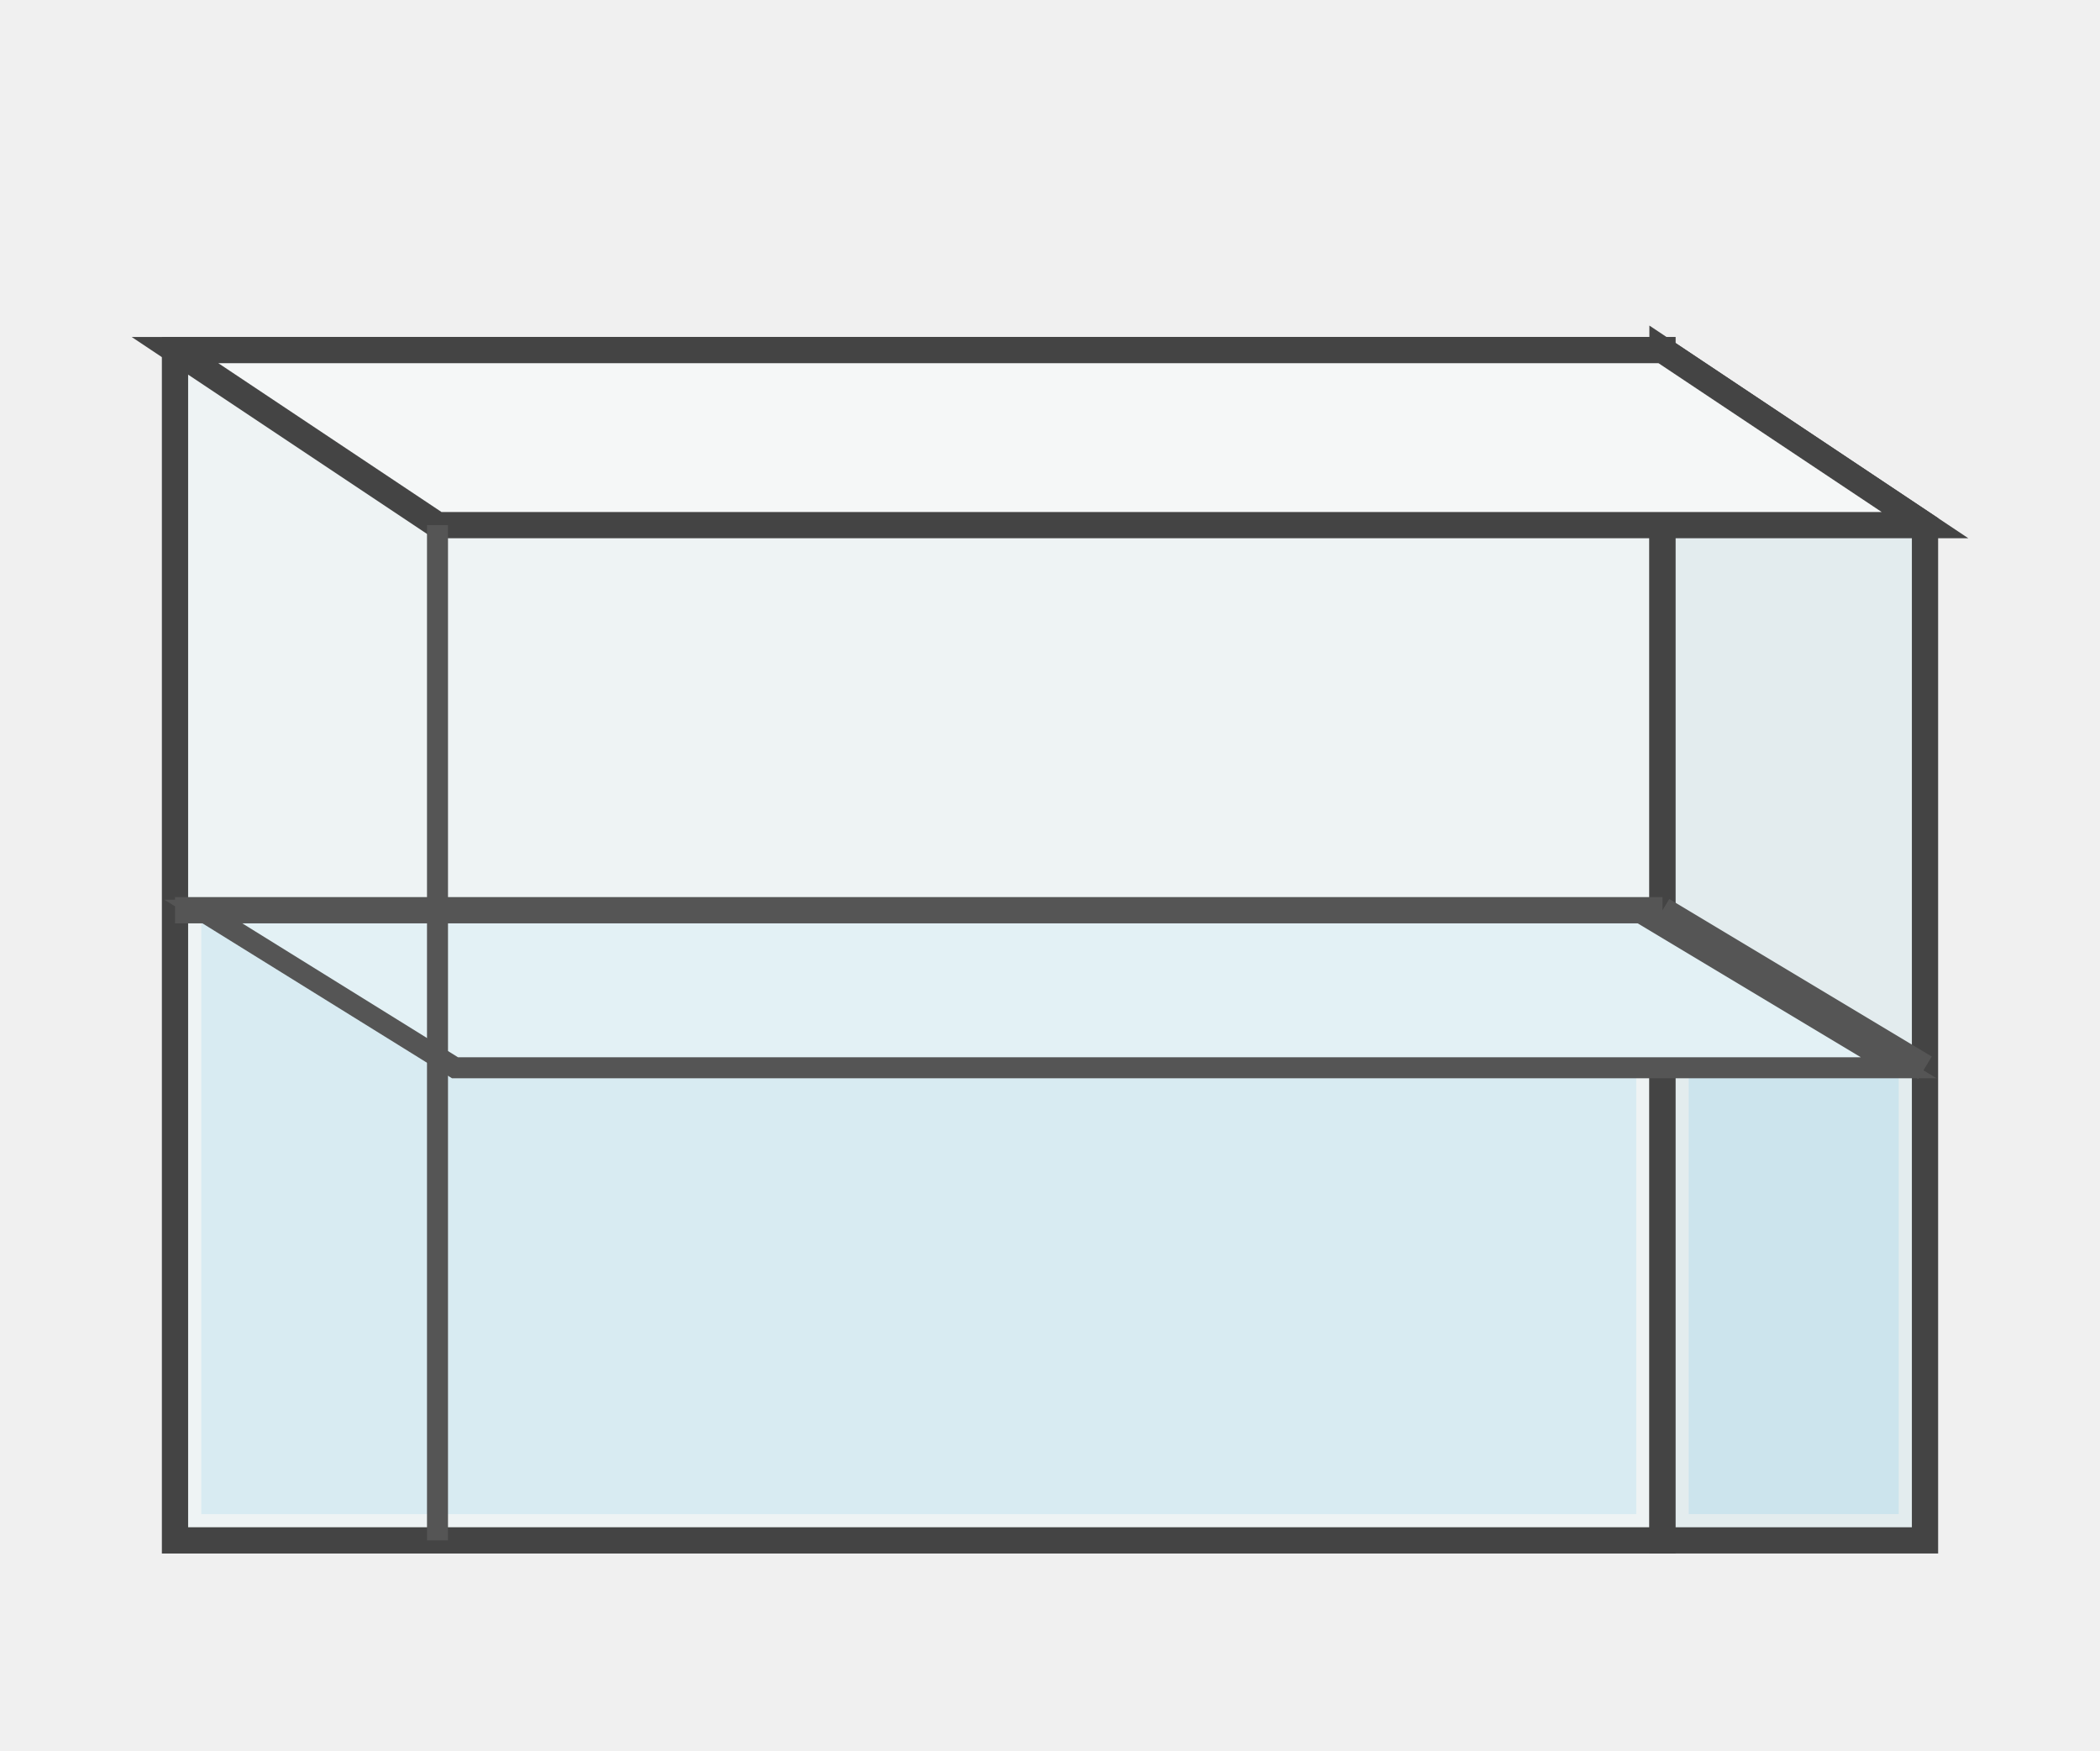
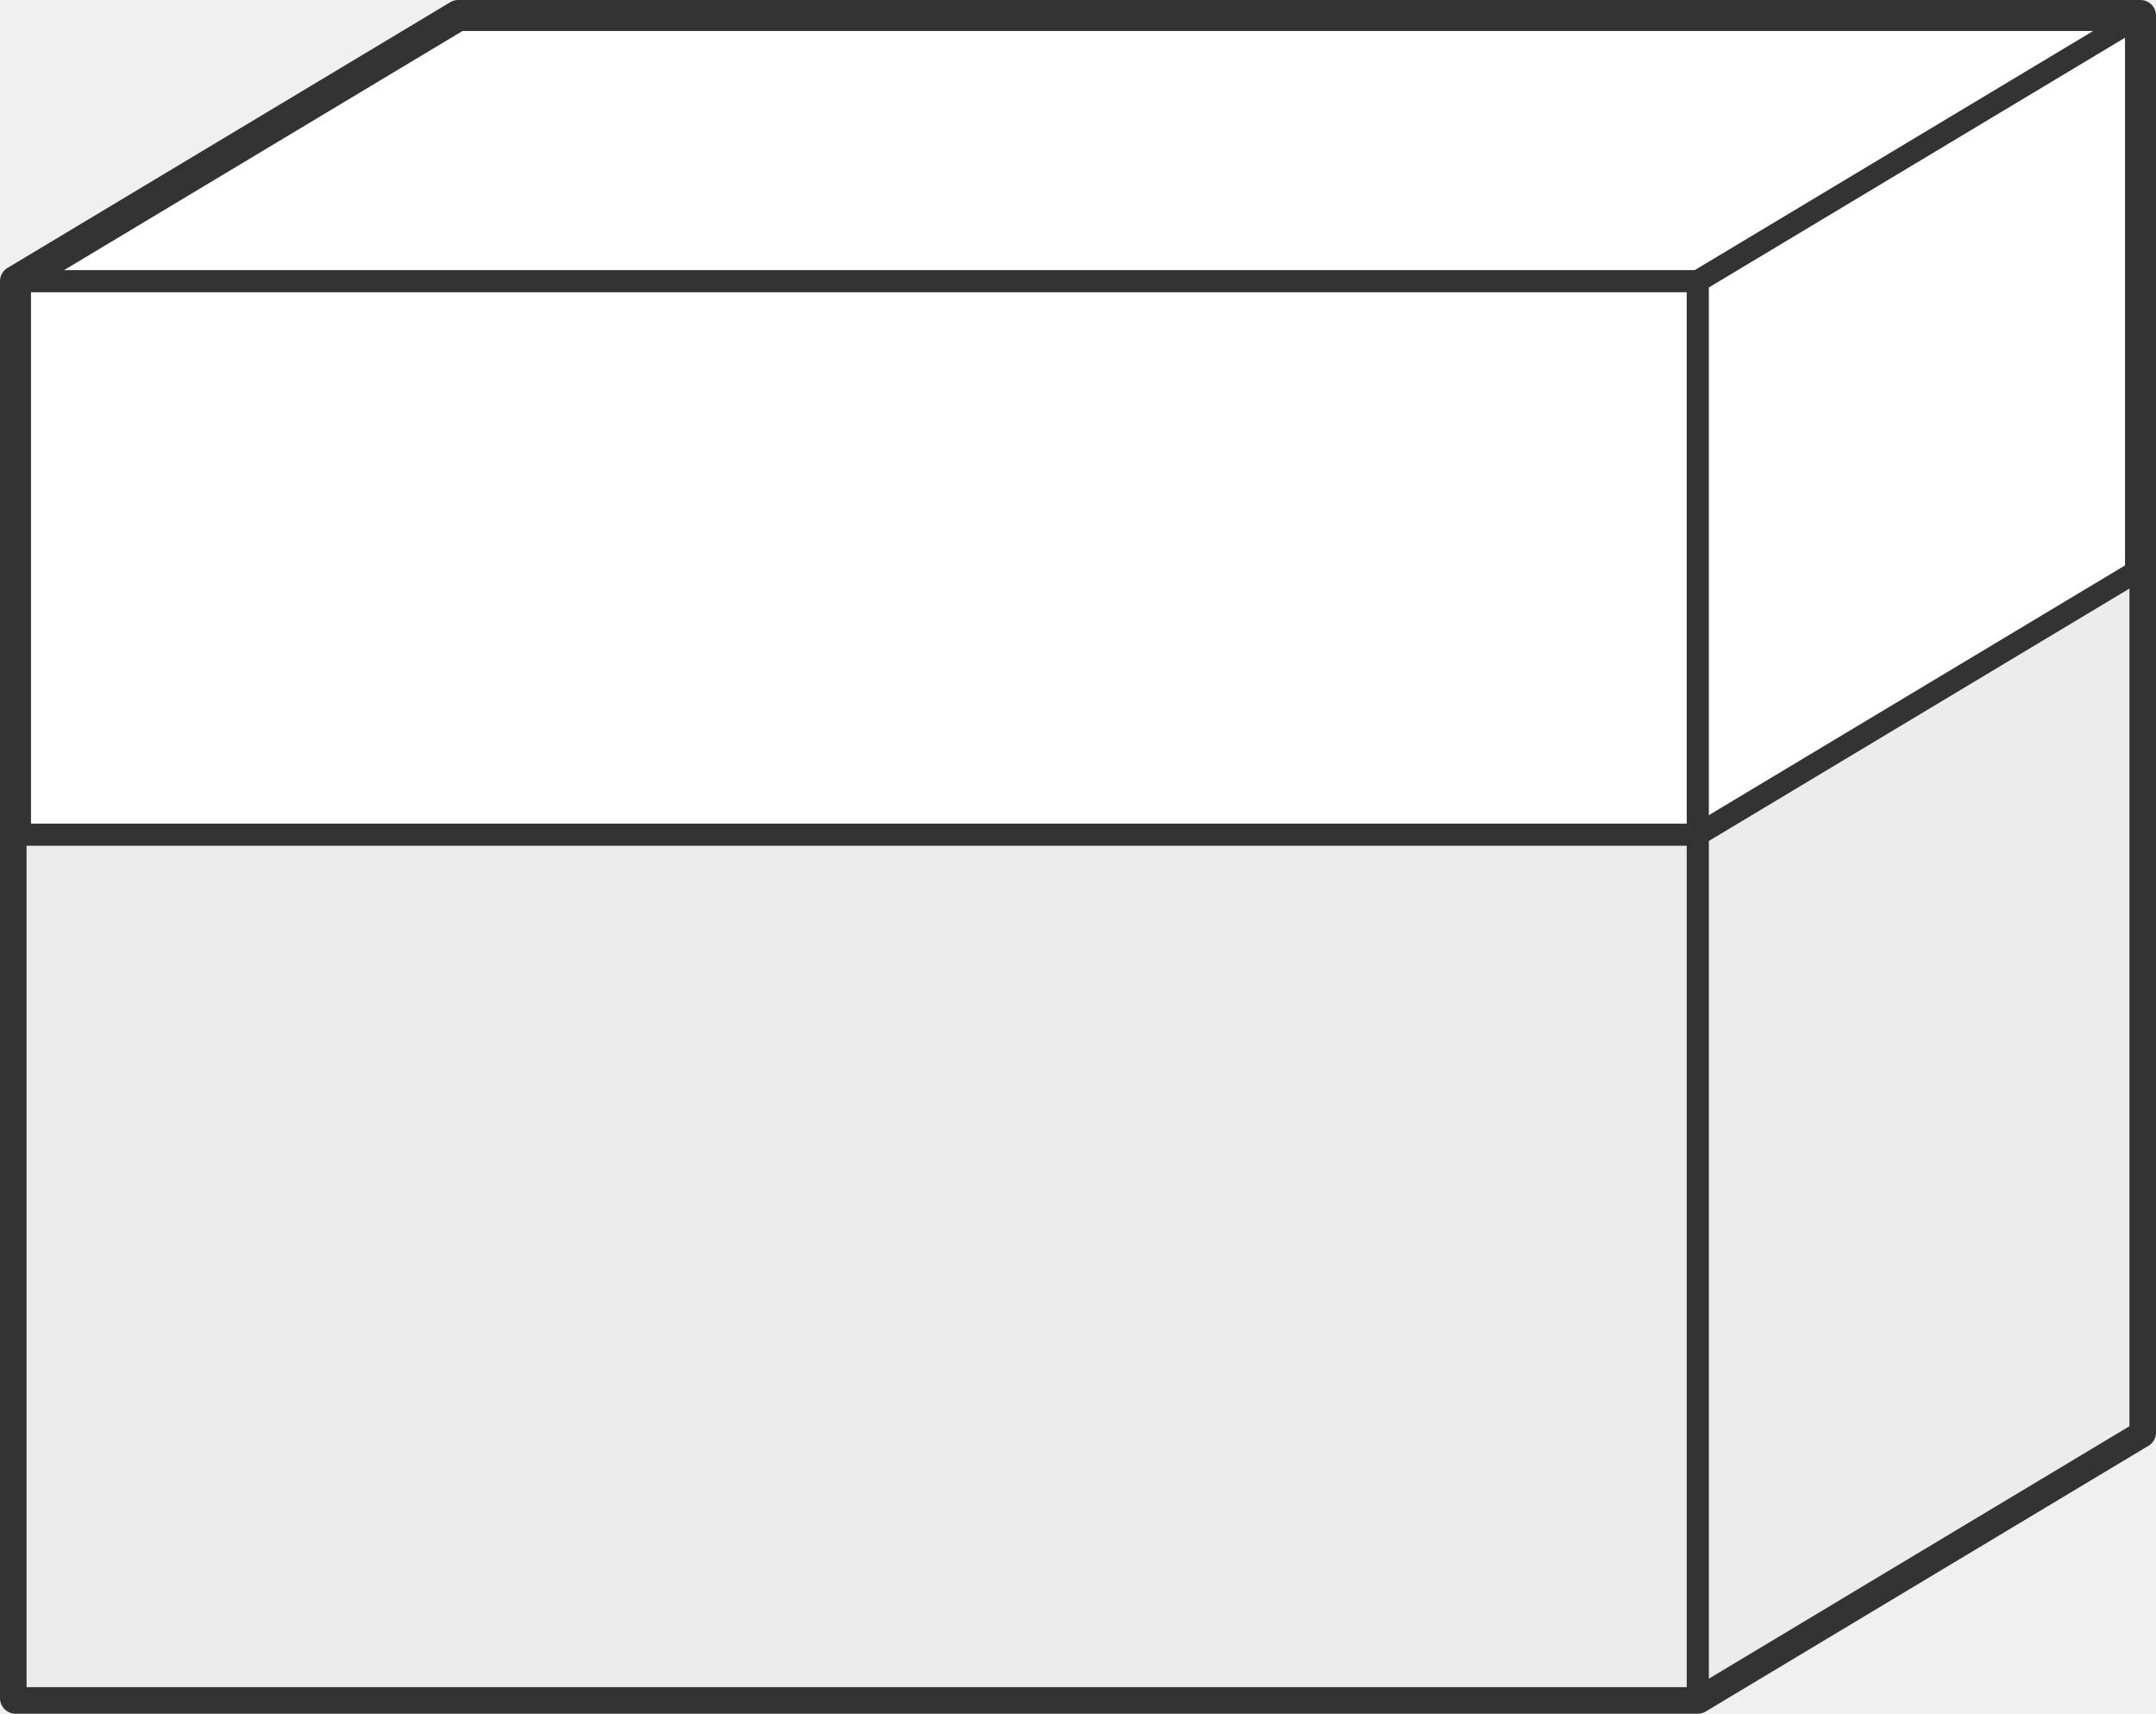
- <svg xmlns="http://www.w3.org/2000/svg" viewBox="0 0 120 100">
-   <rect x="10" y="20" width="85" height="68" fill="#eef3f4" stroke="#444" stroke-width="1.5" />
-   <polygon points="95,20 110,30 110,88 95,88" fill="#e3ecee" stroke="#444" stroke-width="1.5" />
-   <polygon points="10,20 95,20 110,30 25,30" fill="#f5f7f7" stroke="#444" stroke-width="1.5" />
-   <rect x="11.5" y="52" width="82" height="34.5" fill="#d8ebf2" />
-   <polygon points="96.5,53 108.5,61 108.5,86.5 96.5,86.5" fill="#cce4ed" />
-   <polygon points="11.5,52 93.5,52 108.5,61 26,61" fill="#e3f1f5" stroke="#555" stroke-width="1.2" />
-   <line x1="10" y1="52" x2="95" y2="52" stroke="#555" stroke-width="1.5" />
-   <line x1="95" y1="52" x2="110" y2="61" stroke="#555" stroke-width="1.5" />
-   <line x1="25" y1="30" x2="25" y2="88" stroke="#555" stroke-width="1.2" />
+ <svg xmlns="http://www.w3.org/2000/svg" viewBox="0 0 97.4 77.4">
+   <g transform="translate(0 0)">
+     <g transform="translate(0 0)">
+       <g transform="translate(0 0)">
+         <g transform="translate(-11.3 -11.3)">
+           <path d="M12 24 L32 12 L108 12 L108 76 L88 88 L12 88 Z" fill="#ffffff" stroke="#333333" stroke-width="1.4" stroke-linejoin="round" stroke-linecap="round" />
+           <path d="M12 49 L88 49 L108 37 L108 76 L88 88 L12 88 Z" fill="#ececec" stroke="#333333" stroke-width="1" stroke-linejoin="round" stroke-linecap="round" />
+           <path d="M12 24 L88 24 L108 12 M88 24 L88 88 M12 24 L32 12" fill="none" stroke="#333333" stroke-width="1" stroke-linejoin="round" stroke-linecap="round" />
+         </g>
+       </g>
+     </g>
+   </g>
</svg>
